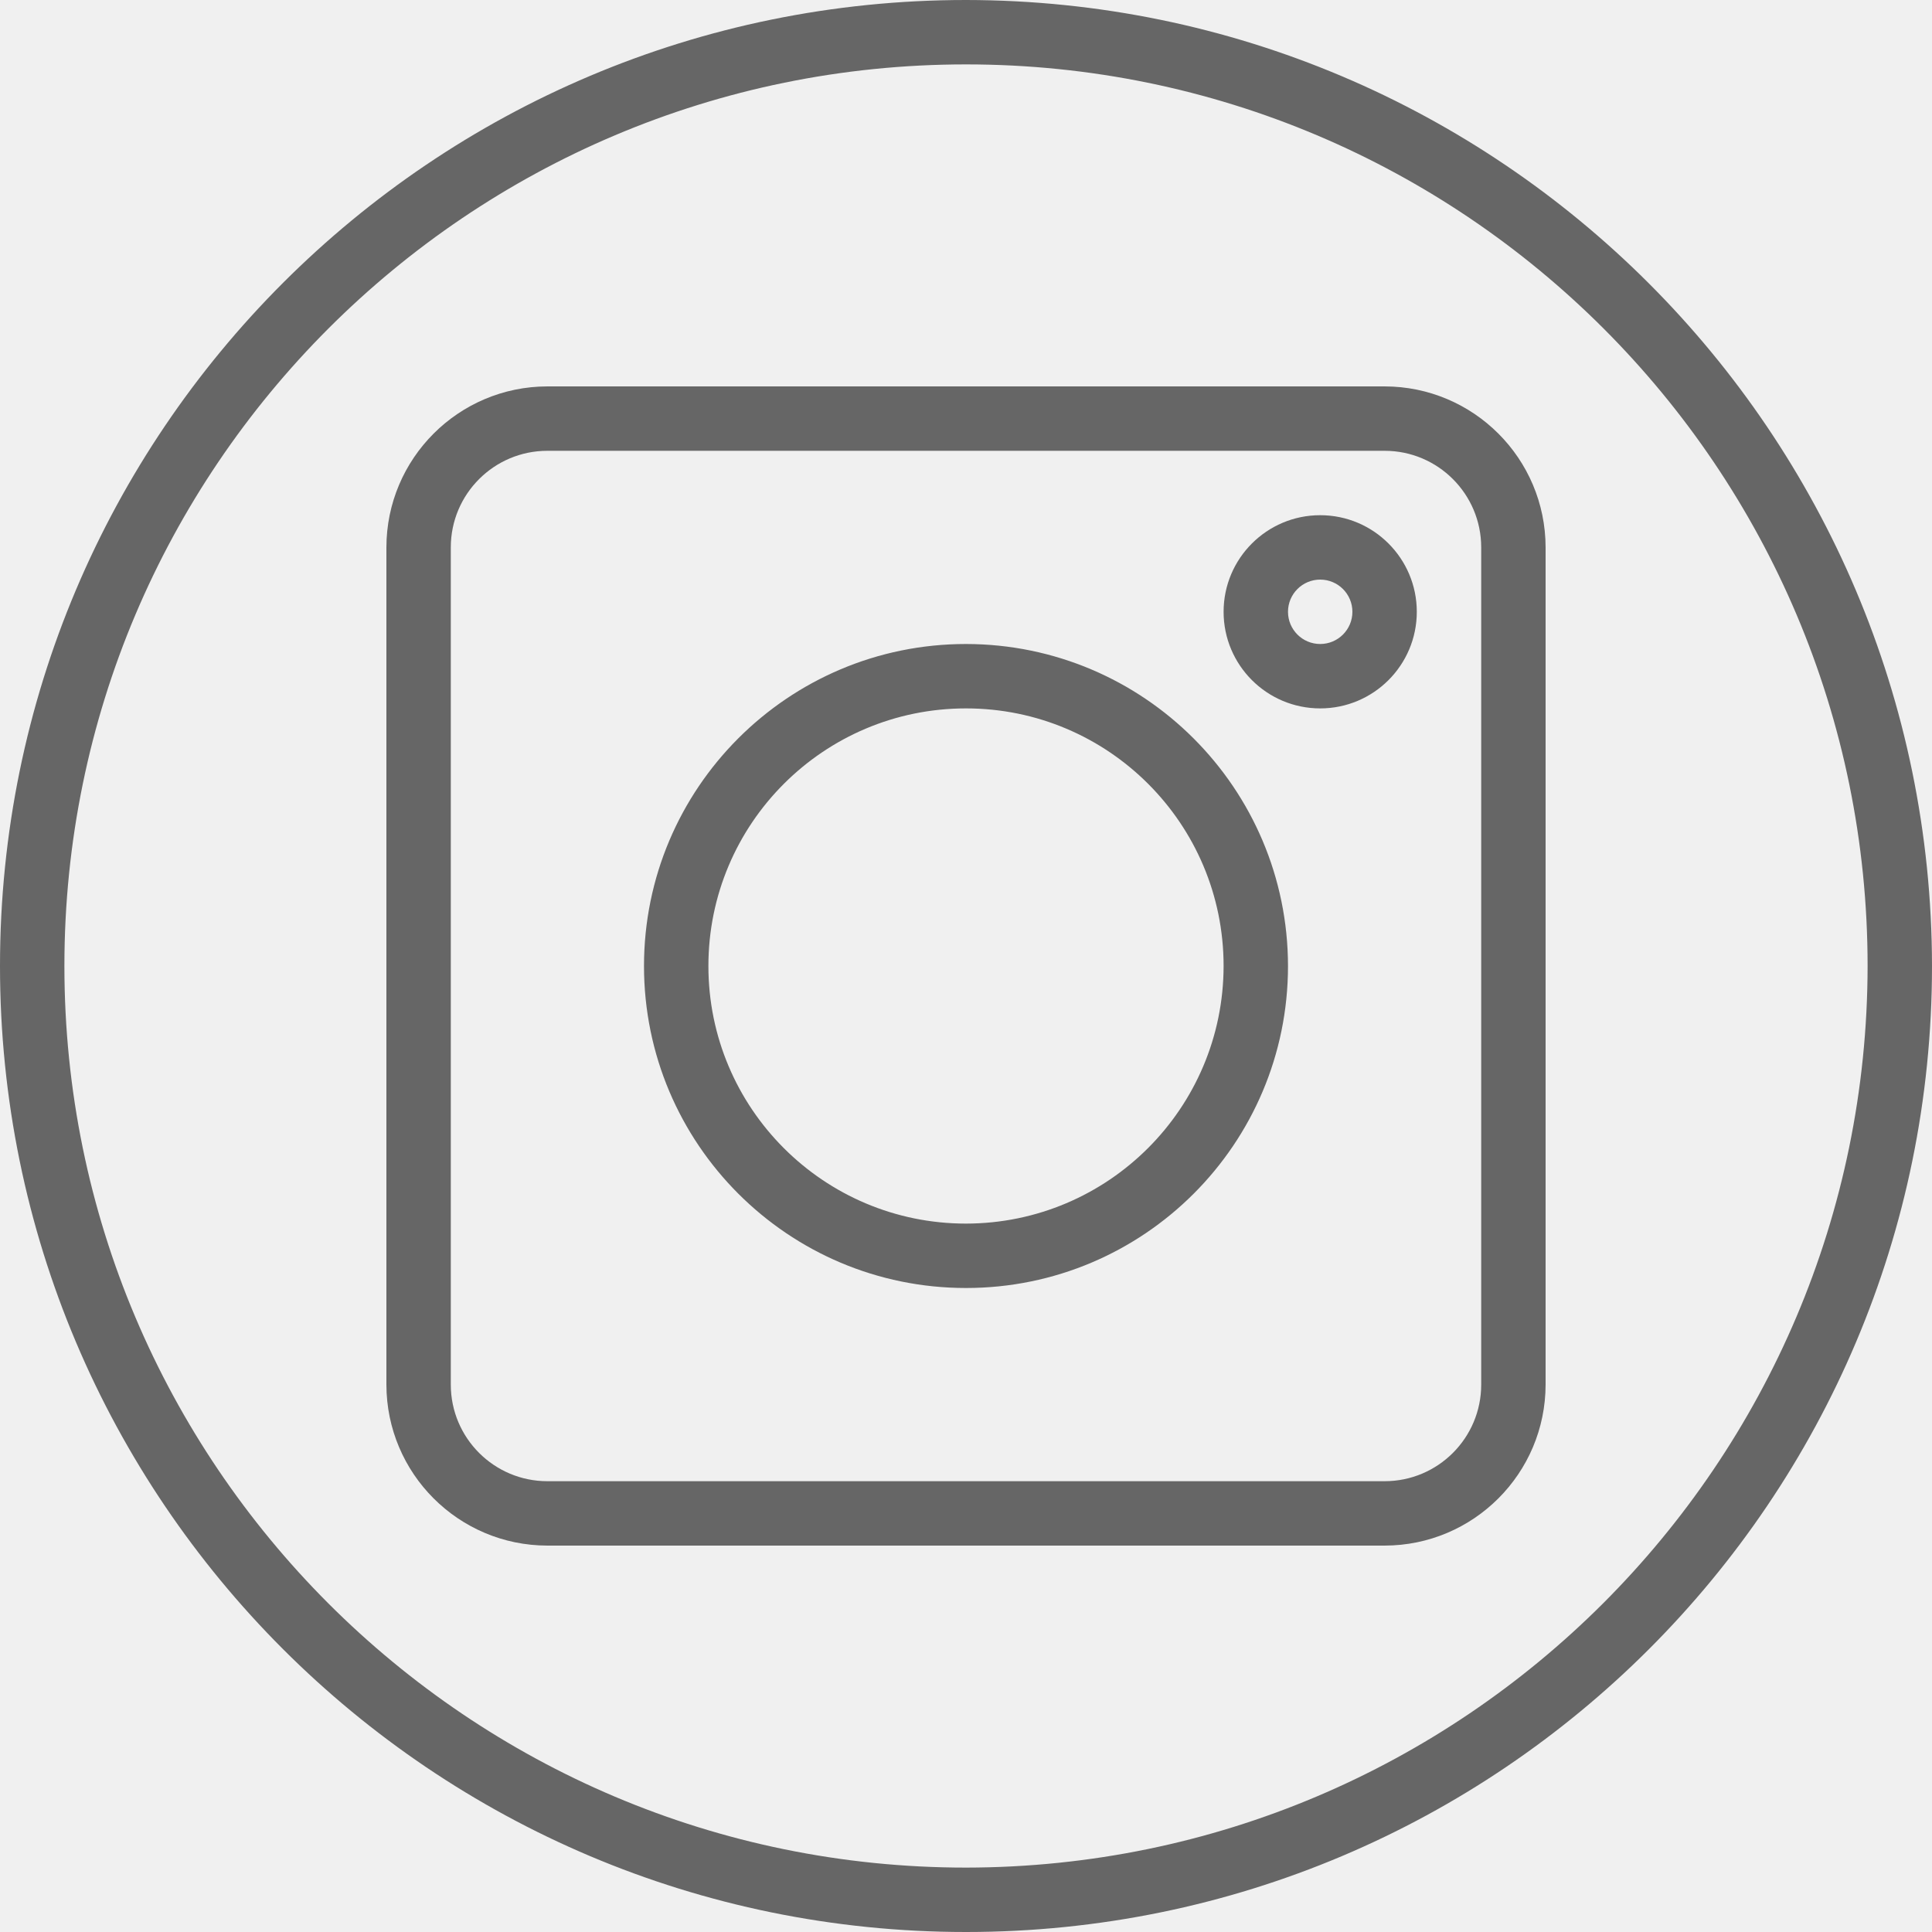
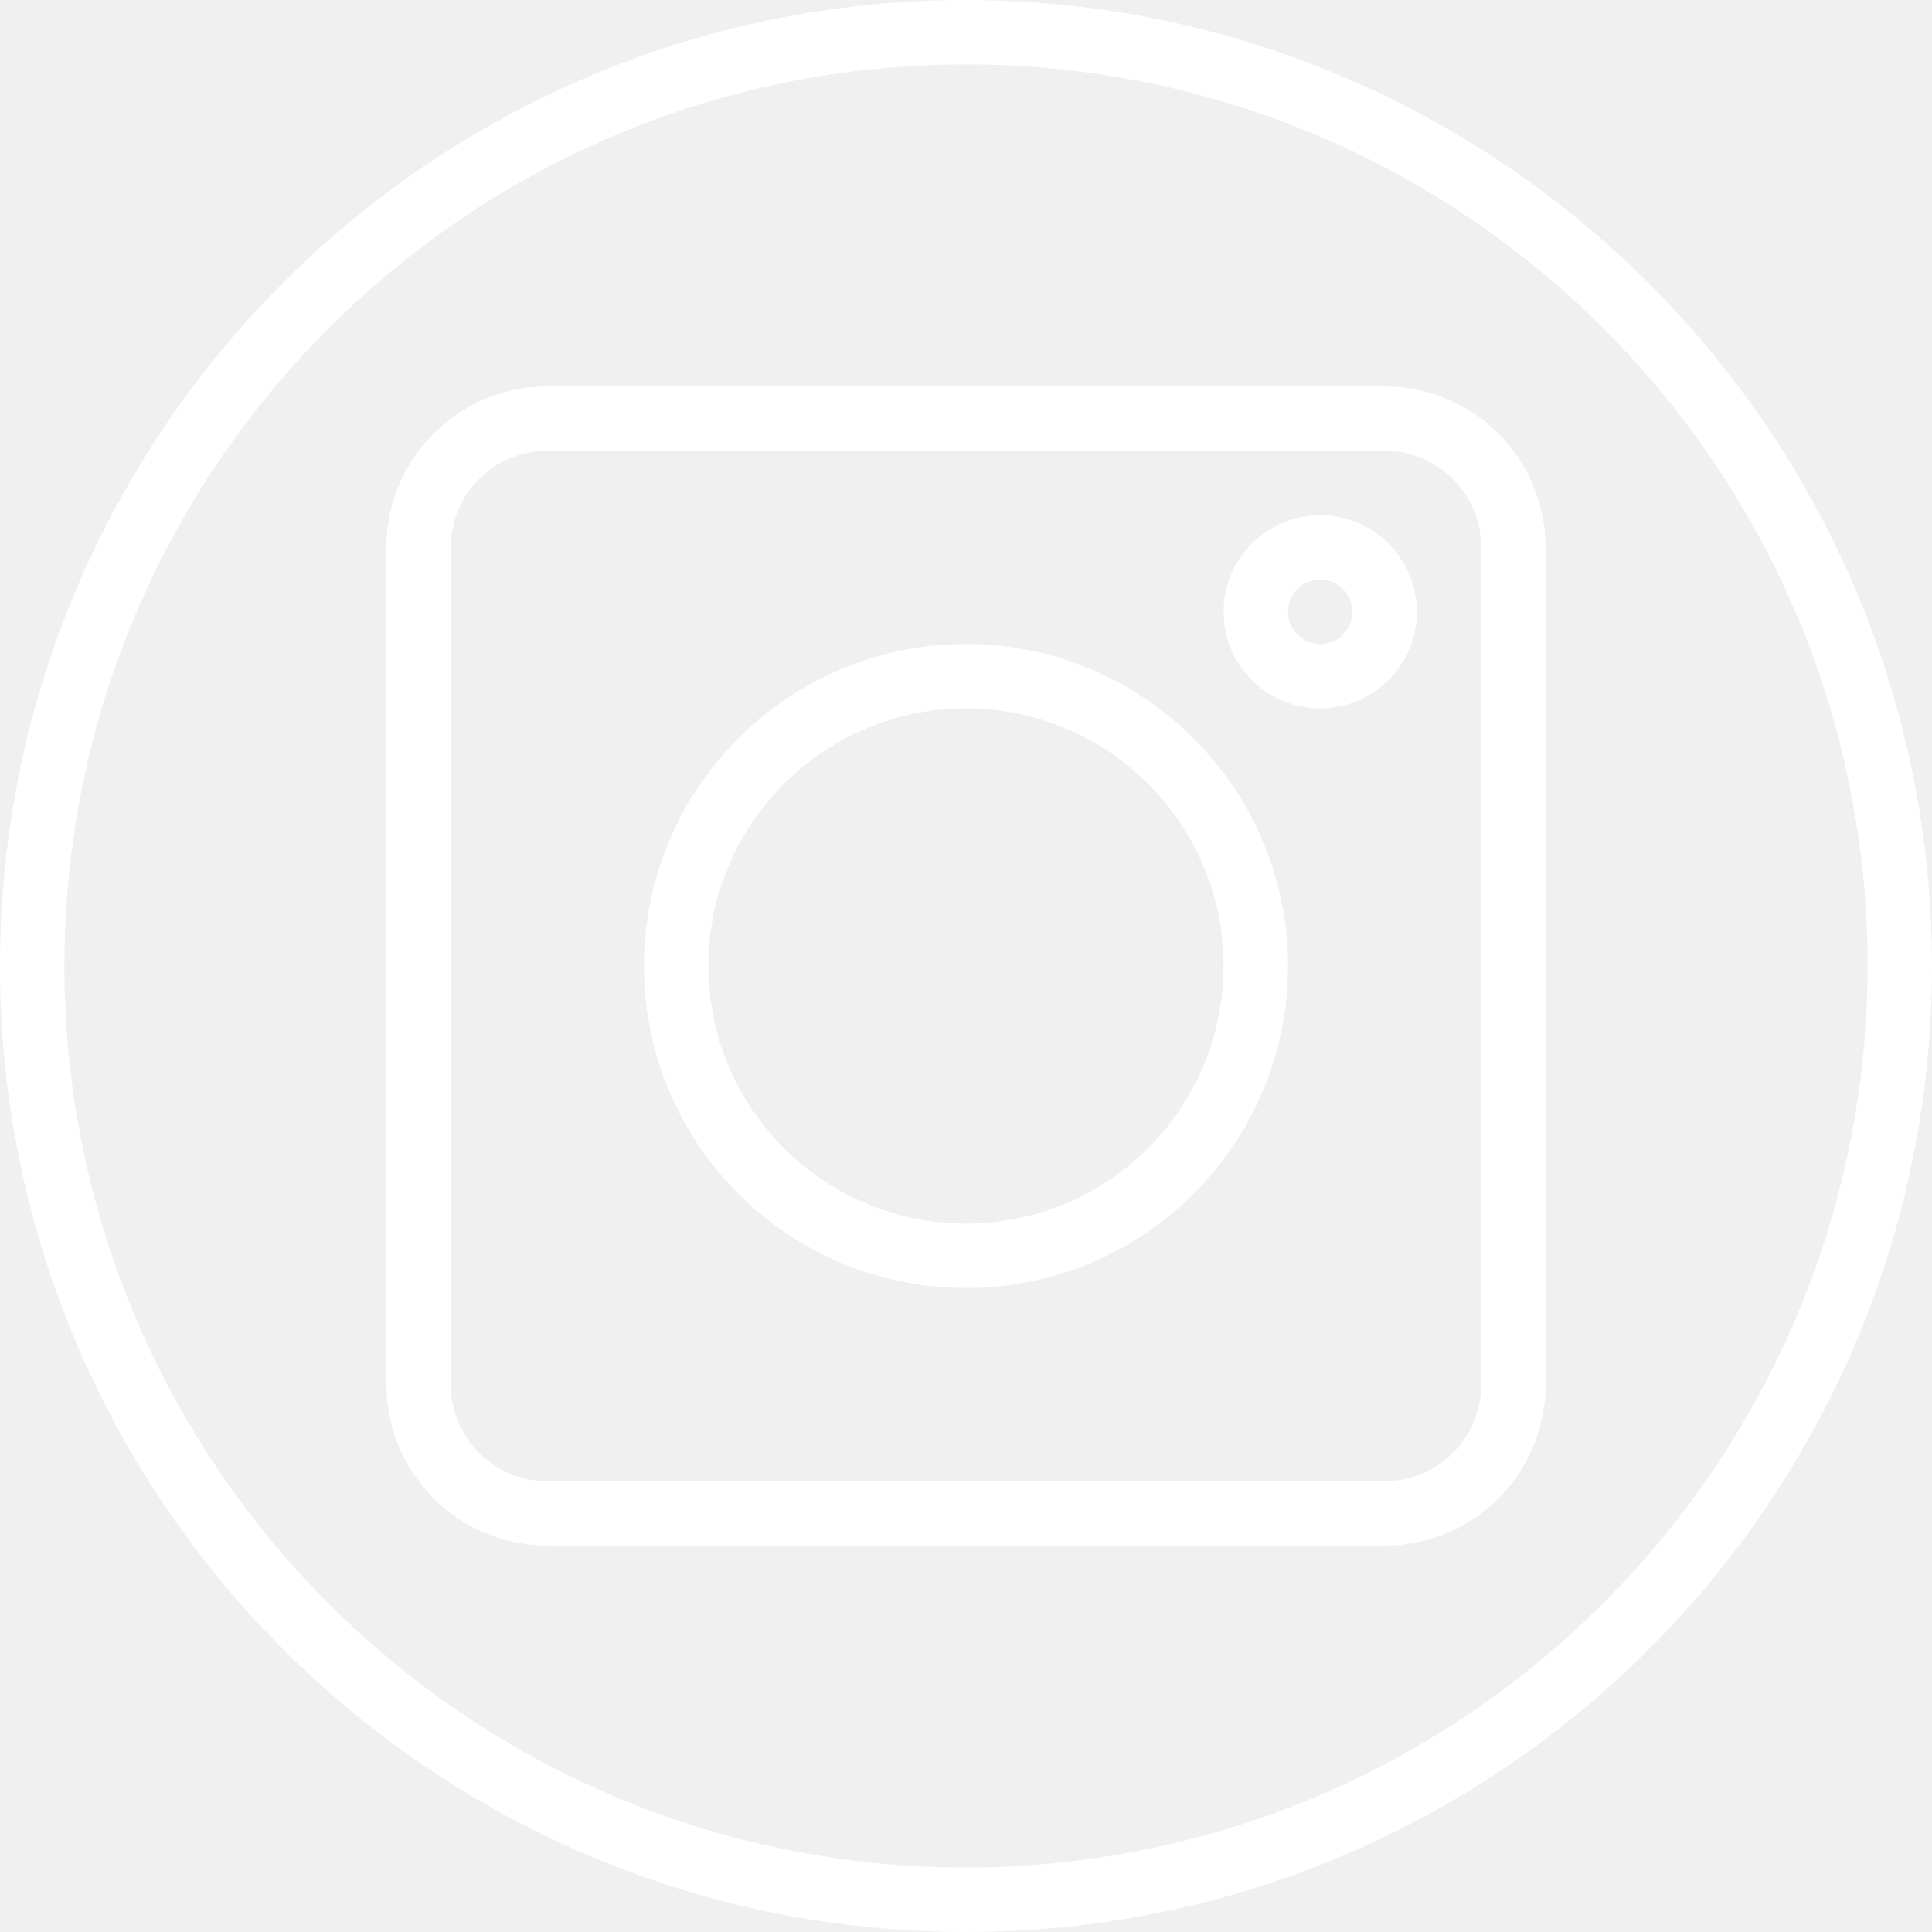
- <svg xmlns="http://www.w3.org/2000/svg" fill="#666" width="50" height="50" viewBox="0 0 480 480">
+ <svg xmlns="http://www.w3.org/2000/svg" fill="#fff" width="50" height="50" viewBox="0 0 480 480">
  <path d="M240 0C107.453 0 0 107.453 0 240s107.453 240 240 240 240-107.453 240-240C479.852 107.516 372.484.148 240 0zm0 464C116.29 464 16 363.71 16 240S116.29 16 240 16s224 100.29 224 224c-.14 123.652-100.348 223.86-224 224zm0 0" />
  <path d="M344 96H136c-22.082.027-39.973 17.918-40 40v208c.027 22.082 17.918 39.973 40 40h208c22.082-.027 39.973-17.918 40-40V136c-.027-22.082-17.918-39.973-40-40zm24 248c0 13.254-10.746 24-24 24H136c-13.254 0-24-10.746-24-24V136c0-13.254 10.746-24 24-24h208c13.254 0 24 10.746 24 24zm0 0" />
  <path d="M240 160c-44.184 0-80 35.816-80 80s35.816 80 80 80 80-35.816 80-80c-.047-44.164-35.836-79.953-80-80zm0 144c-35.348 0-64-28.652-64-64s28.652-64 64-64 64 28.652 64 64c-.04 35.328-28.672 63.96-64 64zm88-176c-13.254 0-24 10.746-24 24s10.746 24 24 24 24-10.746 24-24-10.746-24-24-24zm0 32a8 8 0 110-16 8 8 0 010 16zm0 0" />
</svg>
